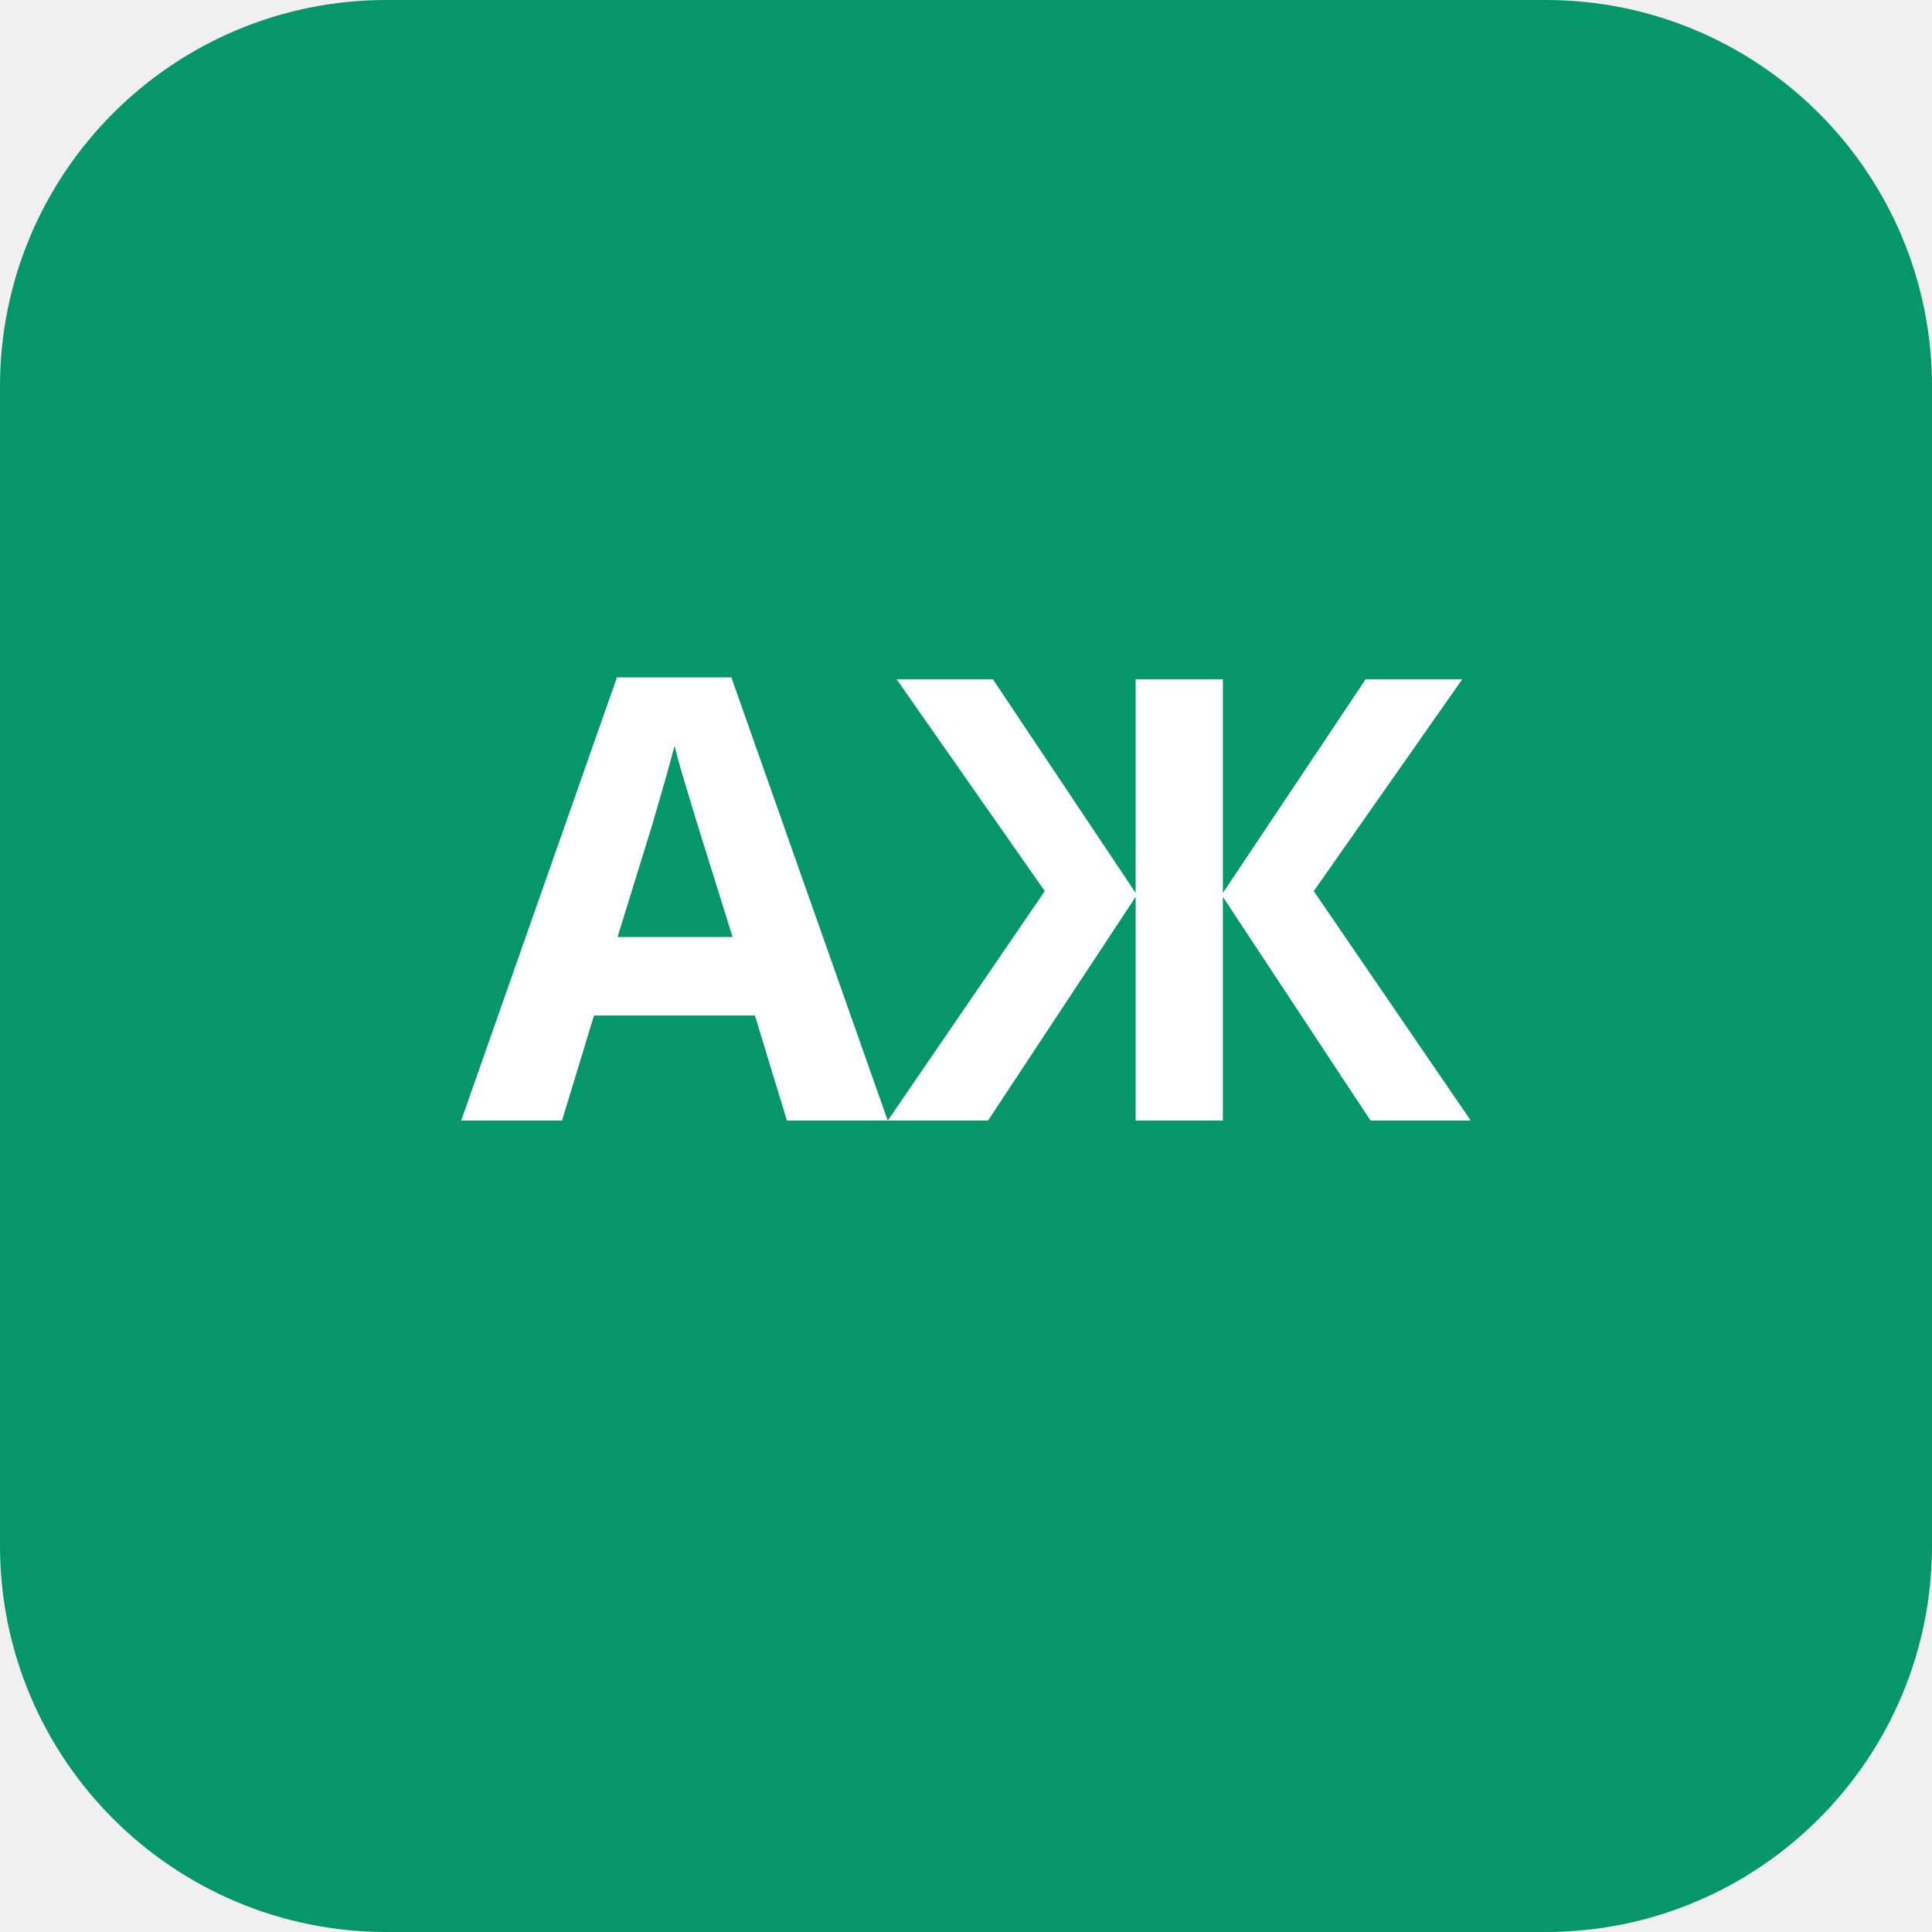
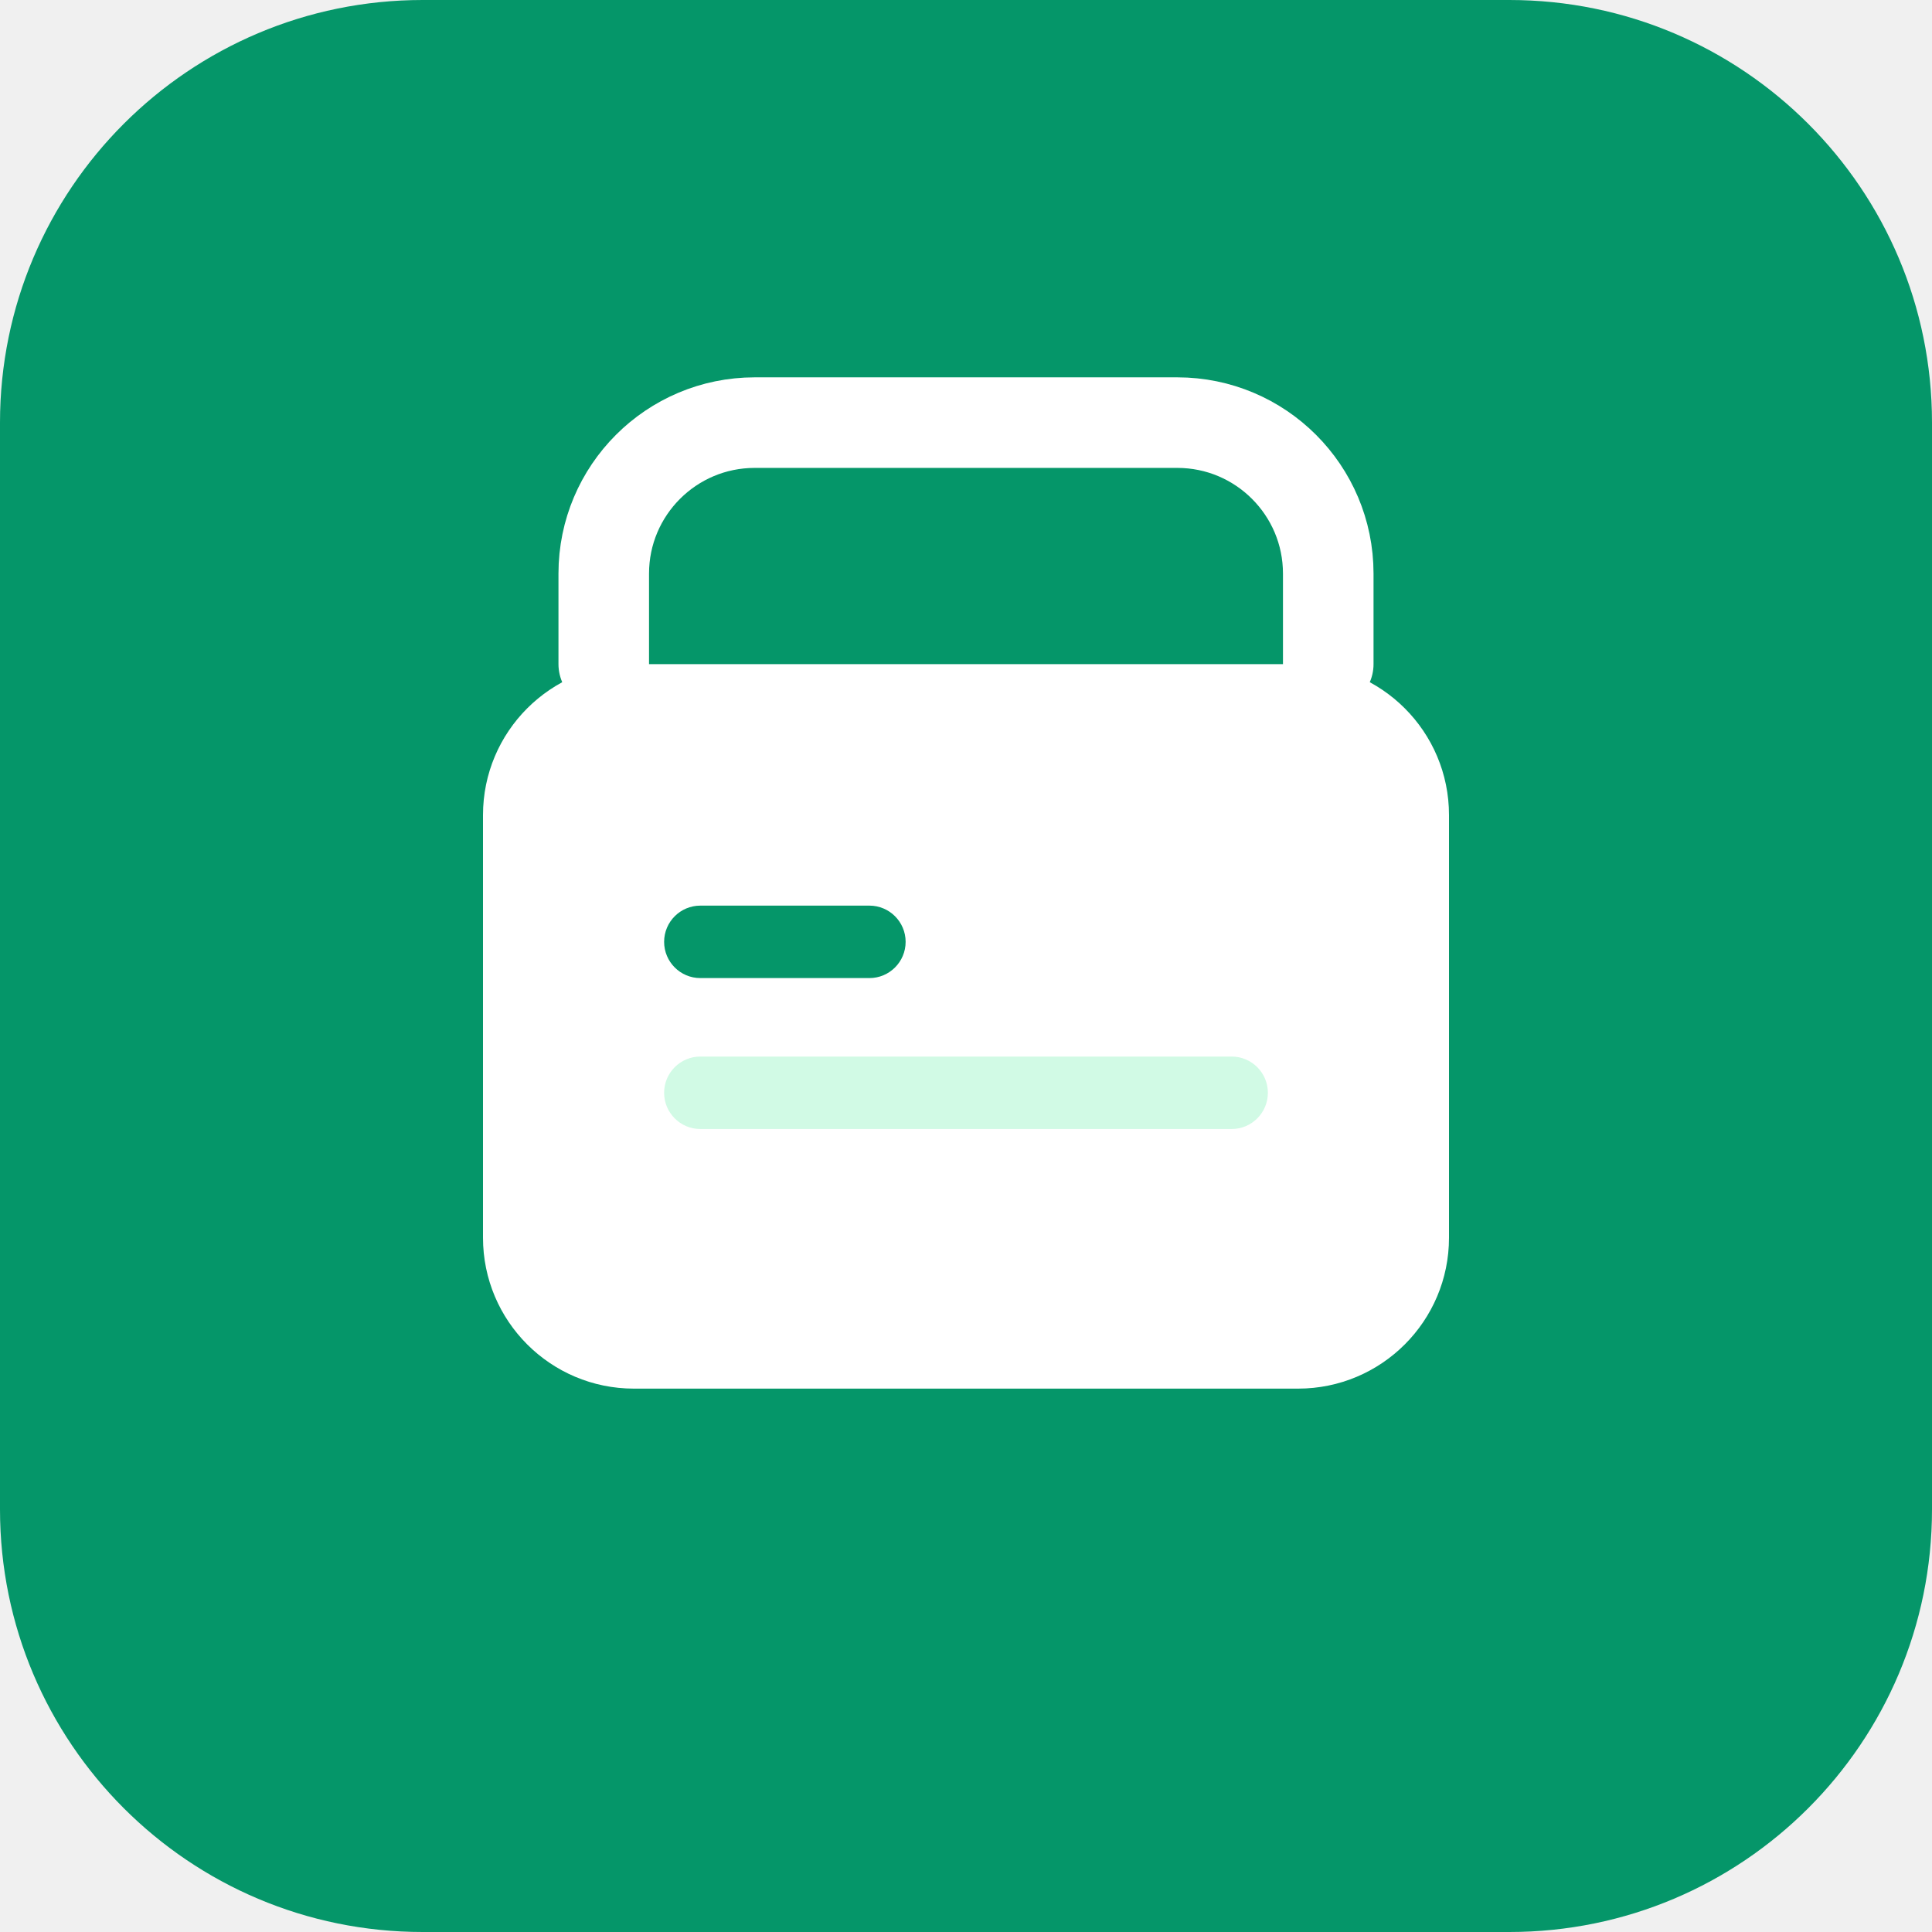
- <svg xmlns="http://www.w3.org/2000/svg" viewBox="0 0 100 100">
-   <rect width="100" height="100" rx="20" fill="#059669" />
-   <text x="50" y="58" font-family="system-ui,sans-serif" font-size="32" font-weight="700" fill="white" text-anchor="middle">АЖ</text>
+ <svg xmlns="http://www.w3.org/2000/svg" viewBox="0 0 32 32" fill="none">
+   <rect width="32" height="32" rx="7" fill="#059669" />
+   <rect x="8" y="11" width="16" height="12" rx="2.5" fill="#fff" />
+   <path d="M10 11V9.5C10 8.12 11.12 7 12.5 7H19.5C20.88 7 22 8.12 22 9.5V11" stroke="#fff" stroke-width="1.5" stroke-linecap="round" />
+   <rect x="11" y="15" width="4" height="1.2" rx="0.6" fill="#059669" />
+   <rect x="11" y="17.5" width="10" height="1.2" rx="0.6" fill="#D1FAE5" />
</svg>
